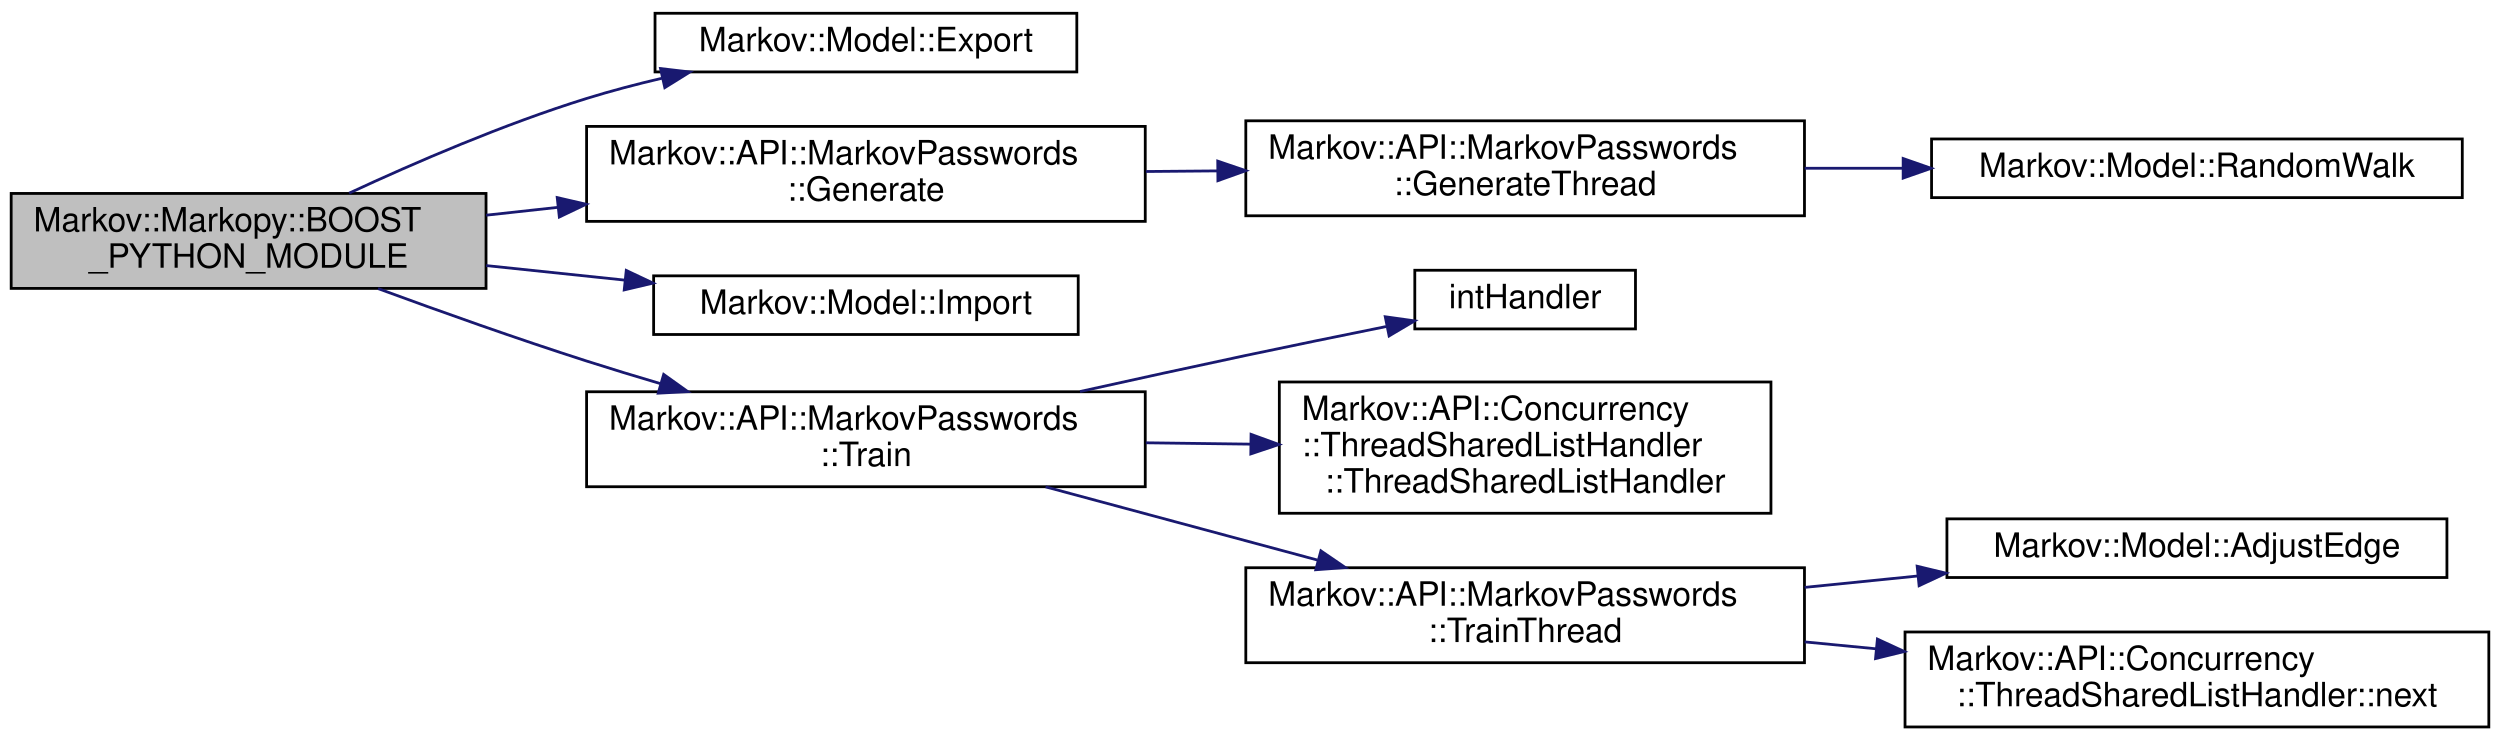
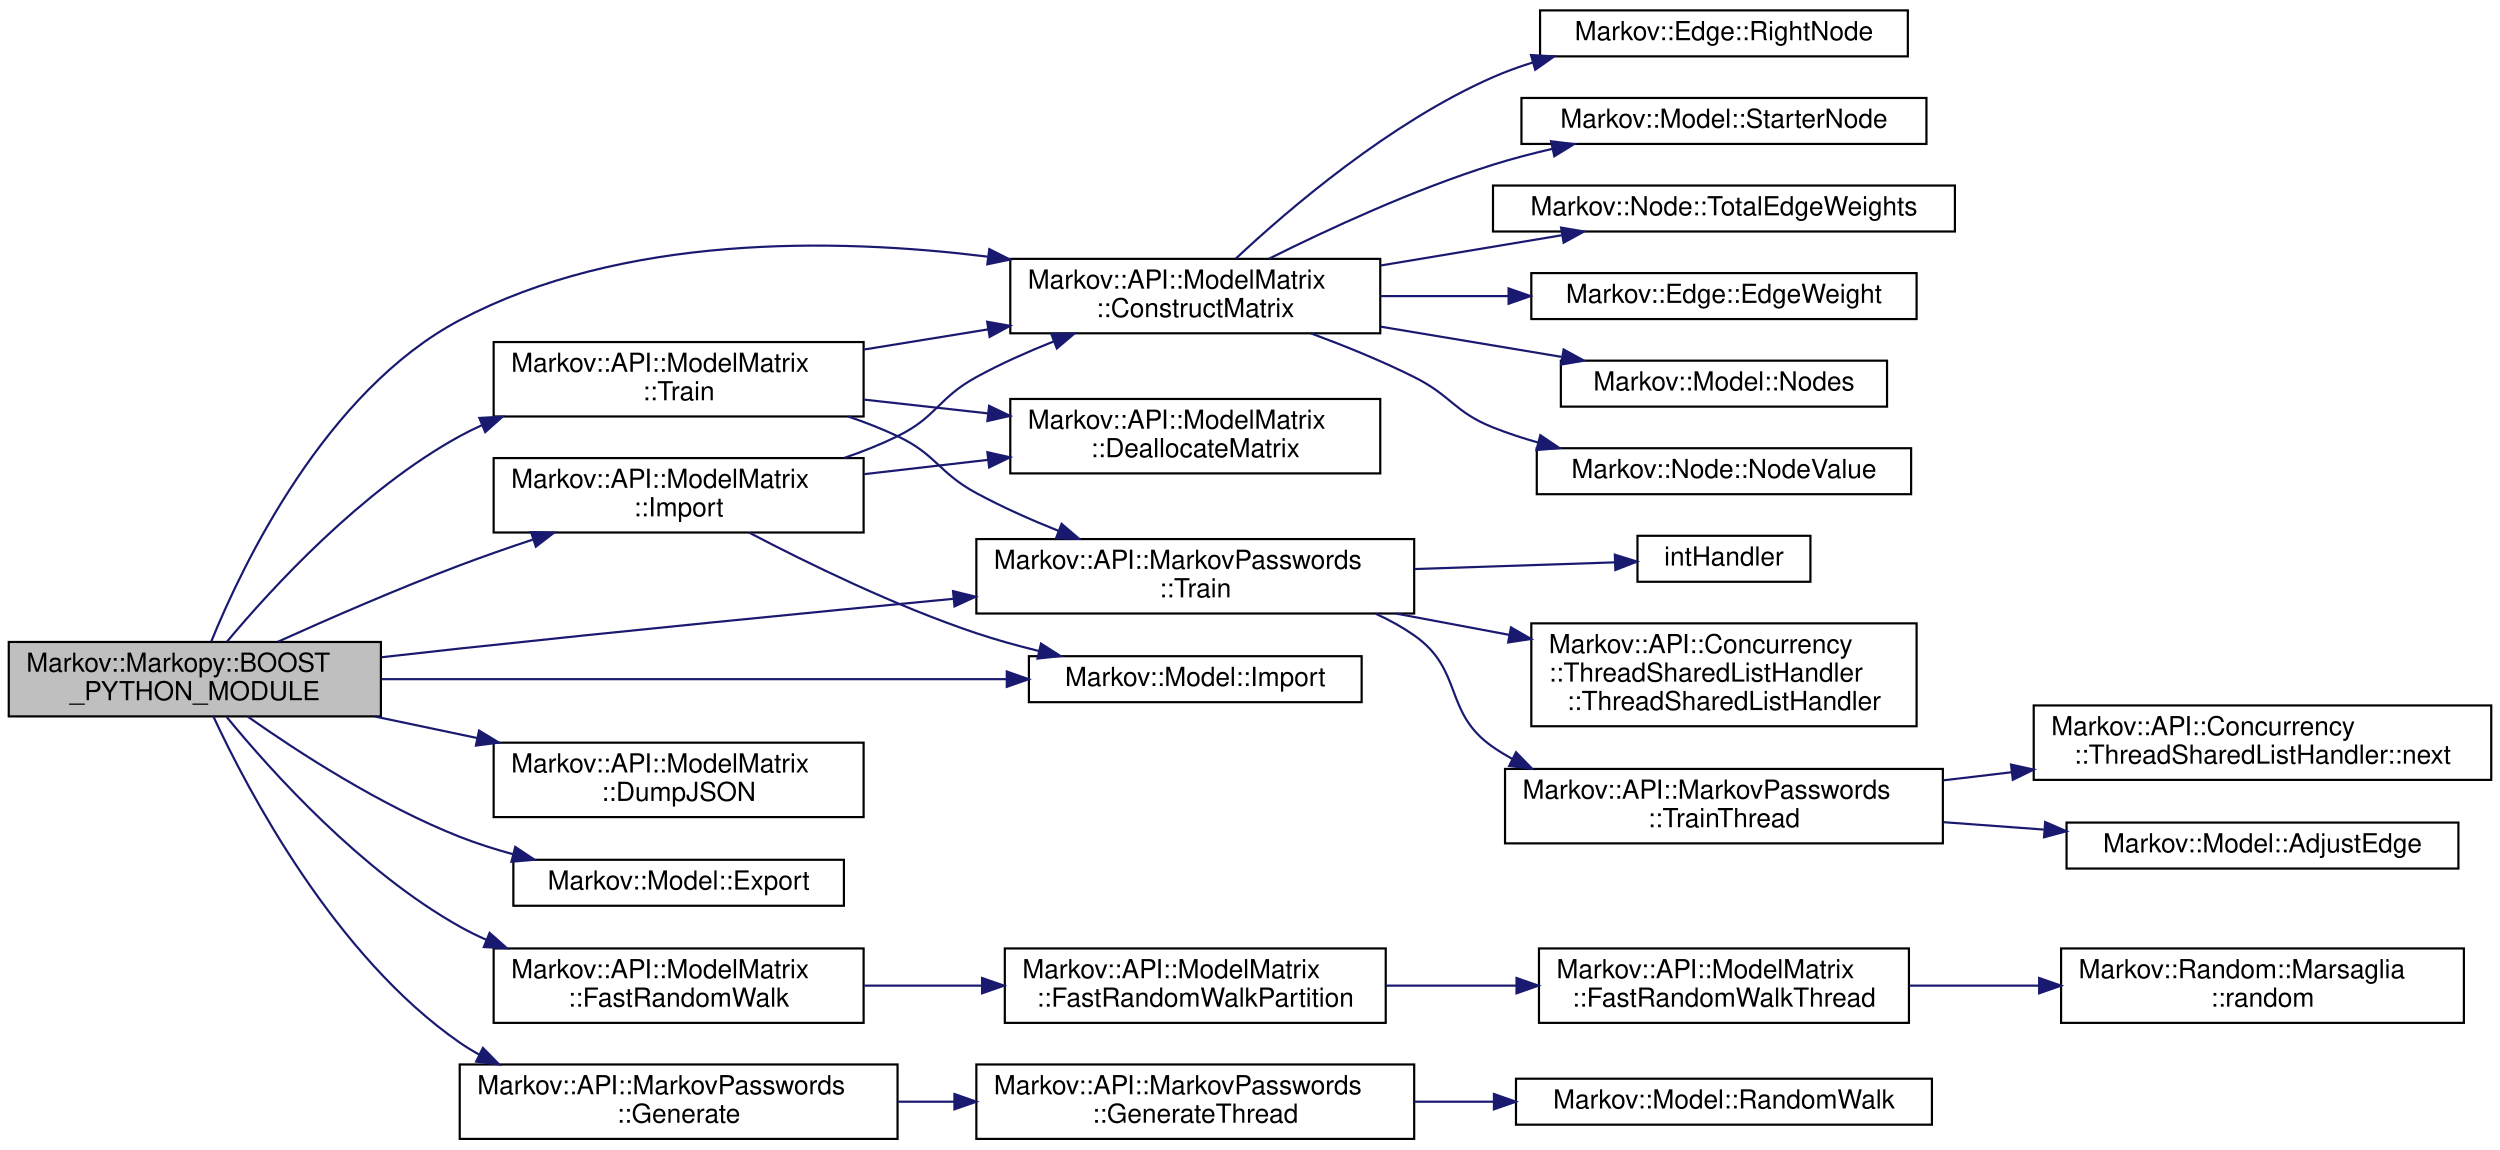
- <svg xmlns="http://www.w3.org/2000/svg" xmlns:xlink="http://www.w3.org/1999/xlink" width="895pt" height="265pt" viewBox="0.00 0.00 895.00 264.50">
-   <g id="graph0" class="graph" transform="scale(1 1) rotate(0) translate(4 260.5)">
+ <svg xmlns="http://www.w3.org/2000/svg" xmlns:xlink="http://www.w3.org/1999/xlink" width="1142pt" height="525pt" viewBox="0.00 0.00 1142.00 524.50">
+   <g id="graph0" class="graph" transform="scale(1 1) rotate(0) translate(4 520.5)">
    <g id="node1" class="node">
      <g id="a_node1">
        <a xlink:title=" ">
-           <polygon fill="#bfbfbf" stroke="black" points="0,-157.5 0,-191.5 170,-191.5 170,-157.5 0,-157.5" />
-           <text text-anchor="start" x="8" y="-177.9" font-family="Helvetica,sans-Serif" font-size="12.00">Markov::Markopy::BOOST</text>
-           <text text-anchor="middle" x="85" y="-164.9" font-family="Helvetica,sans-Serif" font-size="12.00">_PYTHON_MODULE</text>
+           <polygon fill="#bfbfbf" stroke="black" points="0,-193.5 0,-227.5 170,-227.5 170,-193.5 0,-193.5" />
+           <text text-anchor="start" x="8" y="-213.9" font-family="Helvetica,sans-Serif" font-size="12.00">Markov::Markopy::BOOST</text>
+           <text text-anchor="middle" x="85" y="-200.9" font-family="Helvetica,sans-Serif" font-size="12.00">_PYTHON_MODULE</text>
        </a>
      </g>
    </g>
    <g id="node2" class="node">
      <g id="a_node2">
+         <a xlink:href="class_markov_1_1_a_p_i_1_1_model_matrix.html#aafb5809808b9b0450a0bc98740121b5f" target="_top" xlink:title="Construct the related Matrix data for the model.">
+           <polygon fill="none" stroke="black" points="457.5,-368.5 457.5,-402.5 626.5,-402.5 626.5,-368.5 457.5,-368.5" />
+           <text text-anchor="start" x="465.5" y="-388.9" font-family="Helvetica,sans-Serif" font-size="12.00">Markov::API::ModelMatrix</text>
+           <text text-anchor="middle" x="542" y="-375.9" font-family="Helvetica,sans-Serif" font-size="12.00">::ConstructMatrix</text>
+         </a>
+       </g>
+     </g>
+     <g id="edge1" class="edge">
+       <path fill="none" stroke="midnightblue" d="M92.5,-227.71C106.8,-262.82 144.7,-342.12 206,-374.5 280.05,-413.62 376.72,-412.23 447.17,-403.51" />
+       <polygon fill="midnightblue" stroke="midnightblue" points="447.91,-406.95 457.37,-402.18 447,-400.01 447.91,-406.95" />
+     </g>
+     <g id="node9" class="node">
+       <g id="a_node9">
+         <a xlink:href="class_markov_1_1_a_p_i_1_1_model_matrix.html#a405a1c967dfea8d829aa41ad2c14f709" target="_top" xlink:title="Debug function to dump the model to a JSON file.">
+           <polygon fill="none" stroke="black" points="221.5,-147.5 221.5,-181.5 390.5,-181.5 390.5,-147.5 221.5,-147.5" />
+           <text text-anchor="start" x="229.5" y="-167.9" font-family="Helvetica,sans-Serif" font-size="12.00">Markov::API::ModelMatrix</text>
+           <text text-anchor="middle" x="306" y="-154.9" font-family="Helvetica,sans-Serif" font-size="12.00">::DumpJSON</text>
+         </a>
+       </g>
+     </g>
+     <g id="edge8" class="edge">
+       <path fill="none" stroke="midnightblue" d="M167.24,-193.44C182.41,-190.25 198.37,-186.9 213.82,-183.65" />
+       <polygon fill="midnightblue" stroke="midnightblue" points="214.83,-187.02 223.89,-181.54 213.39,-180.17 214.83,-187.02" />
+     </g>
+     <g id="node10" class="node">
+       <g id="a_node10">
        <a xlink:href="class_markov_1_1_model.html#af788426a3c41a7838a2aae199e8aef5b" target="_top" xlink:title="Open a file to export with filename, and call bool Model::Export with std::ofstream.">
-           <polygon fill="none" stroke="black" points="230.5,-235 230.5,-256 381.5,-256 381.5,-235 230.5,-235" />
-           <text text-anchor="middle" x="306" y="-242.4" font-family="Helvetica,sans-Serif" font-size="12.00">Markov::Model::Export</text>
-         </a>
-       </g>
-     </g>
-     <g id="edge1" class="edge">
-       <path fill="none" stroke="midnightblue" d="M121,-191.6C144.57,-202.56 176.59,-216.38 206,-225.5 214.67,-228.19 223.88,-230.61 233.07,-232.76" />
-       <polygon fill="midnightblue" stroke="midnightblue" points="232.46,-236.21 242.99,-234.98 234,-229.38 232.46,-236.21" />
+           <polygon fill="none" stroke="black" points="230.5,-107 230.5,-128 381.5,-128 381.5,-107 230.5,-107" />
+           <text text-anchor="middle" x="306" y="-114.4" font-family="Helvetica,sans-Serif" font-size="12.00">Markov::Model::Export</text>
+         </a>
+       </g>
+     </g>
+     <g id="edge9" class="edge">
+       <path fill="none" stroke="midnightblue" d="M109.15,-193.41C132.47,-176.99 170.05,-152.64 206,-138.5 213.76,-135.45 222.04,-132.81 230.38,-130.53" />
+       <polygon fill="midnightblue" stroke="midnightblue" points="231.36,-133.89 240.18,-128.02 229.63,-127.11 231.36,-133.89" />
+     </g>
+     <g id="node11" class="node">
+       <g id="a_node11">
+         <a xlink:href="class_markov_1_1_a_p_i_1_1_model_matrix.html#a9e5a9885d48e95b9f5d1ed082d83db24" target="_top" xlink:title="Random walk on the Matrix-reduced Markov::Model.">
+           <polygon fill="none" stroke="black" points="221.5,-53.5 221.5,-87.5 390.5,-87.5 390.5,-53.5 221.5,-53.5" />
+           <text text-anchor="start" x="229.5" y="-73.9" font-family="Helvetica,sans-Serif" font-size="12.00">Markov::API::ModelMatrix</text>
+           <text text-anchor="middle" x="306" y="-60.9" font-family="Helvetica,sans-Serif" font-size="12.00">::FastRandomWalk</text>
+         </a>
+       </g>
+     </g>
+     <g id="edge10" class="edge">
+       <path fill="none" stroke="midnightblue" d="M99.57,-193.19C119.99,-168.32 161.07,-122.68 206,-97.5 209.91,-95.31 214,-93.29 218.21,-91.43" />
+       <polygon fill="midnightblue" stroke="midnightblue" points="219.65,-94.62 227.58,-87.59 217,-88.14 219.65,-94.62" />
+     </g>
+     <g id="node15" class="node">
+       <g id="a_node15">
+         <a xlink:href="class_markov_1_1_a_p_i_1_1_markov_passwords.html#a13886b29051abf3edeed97bd7f985f39" target="_top" xlink:title="Call Markov::Model::RandomWalk n times, and collect output.">
+           <polygon fill="none" stroke="black" points="206,-0.5 206,-34.5 406,-34.5 406,-0.5 206,-0.5" />
+           <text text-anchor="start" x="214" y="-20.9" font-family="Helvetica,sans-Serif" font-size="12.00">Markov::API::MarkovPasswords</text>
+           <text text-anchor="middle" x="306" y="-7.9" font-family="Helvetica,sans-Serif" font-size="12.00">::Generate</text>
+         </a>
+       </g>
+     </g>
+     <g id="edge14" class="edge">
+       <path fill="none" stroke="midnightblue" d="M93.48,-193.44C109.2,-159.63 148.99,-83.97 206,-44.5 208.87,-42.51 211.88,-40.67 214.99,-38.97" />
+       <polygon fill="midnightblue" stroke="midnightblue" points="216.59,-42.08 224.01,-34.51 213.49,-35.81 216.59,-42.08" />
+     </g>
+     <g id="node18" class="node">
+       <g id="a_node18">
+         <a xlink:href="class_markov_1_1_a_p_i_1_1_model_matrix.html#aeba8bb79aa4dc2cfeda310f34b7c9427" target="_top" xlink:title="Open a file to import with filename, and call bool Model::Import with std::ifstream.">
+           <polygon fill="none" stroke="black" points="221.5,-277.5 221.5,-311.5 390.5,-311.5 390.5,-277.5 221.5,-277.5" />
+           <text text-anchor="start" x="229.5" y="-297.9" font-family="Helvetica,sans-Serif" font-size="12.00">Markov::API::ModelMatrix</text>
+           <text text-anchor="middle" x="306" y="-284.9" font-family="Helvetica,sans-Serif" font-size="12.00">::Import</text>
+         </a>
+       </g>
+     </g>
+     <g id="edge17" class="edge">
+       <path fill="none" stroke="midnightblue" d="M122.92,-227.59C146.46,-238.22 177.75,-251.84 206,-262.5 216.72,-266.54 228.2,-270.55 239.41,-274.28" />
+       <polygon fill="midnightblue" stroke="midnightblue" points="238.58,-277.69 249.17,-277.49 240.77,-271.04 238.58,-277.69" />
+     </g>
+     <g id="node20" class="node">
+       <g id="a_node20">
+         <a xlink:href="class_markov_1_1_model.html#a3f872a3af96a91d4627c1a5d5e66b19a" target="_top" xlink:title="Open a file to import with filename, and call bool Model::Import with std::ifstream.">
+           <polygon fill="none" stroke="black" points="466,-200 466,-221 618,-221 618,-200 466,-200" />
+           <text text-anchor="middle" x="542" y="-207.4" font-family="Helvetica,sans-Serif" font-size="12.00">Markov::Model::Import</text>
+         </a>
+       </g>
+     </g>
+     <g id="edge21" class="edge">
+       <path fill="none" stroke="midnightblue" d="M170.25,-210.5C251.55,-210.5 373.99,-210.5 455.65,-210.5" />
+       <polygon fill="midnightblue" stroke="midnightblue" points="455.9,-214 465.9,-210.5 455.9,-207 455.9,-214" />
+     </g>
+     <g id="node21" class="node">
+       <g id="a_node21">
+         <a xlink:href="class_markov_1_1_a_p_i_1_1_markov_passwords.html#a2fd4423ae3850e258dcb6b11a7feb9b2" target="_top" xlink:title="Train the model with the dataset file.">
+           <polygon fill="none" stroke="black" points="442,-240.5 442,-274.5 642,-274.5 642,-240.5 442,-240.5" />
+           <text text-anchor="start" x="450" y="-260.9" font-family="Helvetica,sans-Serif" font-size="12.00">Markov::API::MarkovPasswords</text>
+           <text text-anchor="middle" x="542" y="-247.9" font-family="Helvetica,sans-Serif" font-size="12.00">::Train</text>
+         </a>
+       </g>
+     </g>
+     <g id="edge22" class="edge">
+       <path fill="none" stroke="midnightblue" d="M170.23,-220.52C182.23,-221.89 194.43,-223.25 206,-224.5 281.15,-232.58 365.87,-240.92 431.31,-247.2" />
+       <polygon fill="midnightblue" stroke="midnightblue" points="431.35,-250.72 441.64,-248.18 432.02,-243.75 431.35,-250.72" />
+     </g>
+     <g id="node27" class="node">
+       <g id="a_node27">
+         <a xlink:href="class_markov_1_1_a_p_i_1_1_model_matrix.html#af42d40d7a5c80f0dfe126a574a17f423" target="_top" xlink:title="Train the model with the dataset file.">
+           <polygon fill="none" stroke="black" points="221.5,-330.5 221.5,-364.5 390.5,-364.5 390.5,-330.5 221.5,-330.5" />
+           <text text-anchor="start" x="229.5" y="-350.9" font-family="Helvetica,sans-Serif" font-size="12.00">Markov::API::ModelMatrix</text>
+           <text text-anchor="middle" x="306" y="-337.9" font-family="Helvetica,sans-Serif" font-size="12.00">::Train</text>
+         </a>
+       </g>
+     </g>
+     <g id="edge28" class="edge">
+       <path fill="none" stroke="midnightblue" d="M99.61,-227.55C120.08,-252.04 161.21,-296.94 206,-321.5 209.27,-323.29 212.67,-324.97 216.15,-326.53" />
+       <polygon fill="midnightblue" stroke="midnightblue" points="214.97,-329.83 225.55,-330.41 217.64,-323.36 214.97,-329.83" />
    </g>
    <g id="node3" class="node">
      <g id="a_node3">
-         <a xlink:href="class_markov_1_1_a_p_i_1_1_markov_passwords.html#a13886b29051abf3edeed97bd7f985f39" target="_top" xlink:title="Call Markov::Model::RandomWalk n times, and collect output.">
-           <polygon fill="none" stroke="black" points="206,-181.5 206,-215.5 406,-215.5 406,-181.5 206,-181.5" />
-           <text text-anchor="start" x="214" y="-201.9" font-family="Helvetica,sans-Serif" font-size="12.00">Markov::API::MarkovPasswords</text>
-           <text text-anchor="middle" x="306" y="-188.9" font-family="Helvetica,sans-Serif" font-size="12.00">::Generate</text>
+         <a xlink:href="class_markov_1_1_edge.html#a2b1e5a6e6f81502cd8ac6b20ed38b677" target="_top" xlink:title="return edge's EdgeWeight.">
+           <polygon fill="none" stroke="black" points="695.5,-375 695.5,-396 871.5,-396 871.5,-375 695.5,-375" />
+           <text text-anchor="middle" x="783.5" y="-382.4" font-family="Helvetica,sans-Serif" font-size="12.00">Markov::Edge::EdgeWeight</text>
        </a>
      </g>
    </g>
    <g id="edge2" class="edge">
-       <path fill="none" stroke="midnightblue" d="M170.04,-183.71C178.45,-184.63 187.08,-185.58 195.7,-186.52" />
-       <polygon fill="midnightblue" stroke="midnightblue" points="195.48,-190.02 205.8,-187.63 196.24,-183.06 195.48,-190.02" />
+       <path fill="none" stroke="midnightblue" d="M626.77,-385.5C645.6,-385.5 665.75,-385.5 685.09,-385.5" />
+       <polygon fill="midnightblue" stroke="midnightblue" points="685.12,-389 695.12,-385.5 685.12,-382 685.12,-389" />
+     </g>
+     <g id="node4" class="node">
+       <g id="a_node4">
+         <a xlink:href="class_markov_1_1_model.html#a71f6df805e340ce96e9dc4ee4ebc6537" target="_top" xlink:title="Return starter Node.">
+           <polygon fill="none" stroke="black" points="709,-335 709,-356 858,-356 858,-335 709,-335" />
+           <text text-anchor="middle" x="783.5" y="-342.4" font-family="Helvetica,sans-Serif" font-size="12.00">Markov::Model::Nodes</text>
+         </a>
+       </g>
+     </g>
+     <g id="edge3" class="edge">
+       <path fill="none" stroke="midnightblue" d="M626.77,-371.51C653.68,-367.02 683.27,-362.07 709.35,-357.72" />
+       <polygon fill="midnightblue" stroke="midnightblue" points="710.26,-361.11 719.54,-356.01 709.1,-354.21 710.26,-361.11" />
+     </g>
+     <g id="node5" class="node">
+       <g id="a_node5">
+         <a xlink:href="class_markov_1_1_node.html#ac7cce56376f2a00764f64a0194cbb498" target="_top" xlink:title="Return character representation of this node.">
+           <polygon fill="none" stroke="black" points="698,-295 698,-316 869,-316 869,-295 698,-295" />
+           <text text-anchor="middle" x="783.5" y="-302.4" font-family="Helvetica,sans-Serif" font-size="12.00">Markov::Node::NodeValue</text>
+         </a>
+       </g>
+     </g>
+     <g id="edge4" class="edge">
+       <path fill="none" stroke="midnightblue" d="M594.75,-368.5C610.23,-362.79 627.06,-355.96 642,-348.5 658.99,-340.02 660.36,-332.52 678,-325.5 684.61,-322.87 691.59,-320.58 698.69,-318.58" />
+       <polygon fill="midnightblue" stroke="midnightblue" points="699.62,-321.96 708.41,-316.04 697.85,-315.18 699.62,-321.96" />
    </g>
    <g id="node6" class="node">
      <g id="a_node6">
-         <a xlink:href="class_markov_1_1_model.html#a3f872a3af96a91d4627c1a5d5e66b19a" target="_top" xlink:title="Open a file to import with filename, and call bool Model::Import with std::ifstream.">
-           <polygon fill="none" stroke="black" points="230,-141 230,-162 382,-162 382,-141 230,-141" />
-           <text text-anchor="middle" x="306" y="-148.4" font-family="Helvetica,sans-Serif" font-size="12.00">Markov::Model::Import</text>
+         <a xlink:href="class_markov_1_1_edge.html#a2e7d14e46631c85c84f6f8f1dd2949cd" target="_top" xlink:title="return edge's RightNode">
+           <polygon fill="none" stroke="black" points="699.5,-495 699.5,-516 867.5,-516 867.5,-495 699.5,-495" />
+           <text text-anchor="middle" x="783.5" y="-502.4" font-family="Helvetica,sans-Serif" font-size="12.00">Markov::Edge::RightNode</text>
        </a>
      </g>
    </g>
    <g id="edge5" class="edge">
-       <path fill="none" stroke="midnightblue" d="M170.04,-165.67C186.33,-163.96 203.4,-162.17 219.73,-160.46" />
-       <polygon fill="midnightblue" stroke="midnightblue" points="220.2,-163.93 229.78,-159.4 219.47,-156.96 220.2,-163.93" />
+       <path fill="none" stroke="midnightblue" d="M560.54,-402.65C584.81,-425.35 630.99,-464.88 678,-485.5 683.77,-488.03 689.86,-490.24 696.08,-492.18" />
+       <polygon fill="midnightblue" stroke="midnightblue" points="695.36,-495.61 705.94,-494.99 697.29,-488.88 695.36,-495.61" />
    </g>
    <g id="node7" class="node">
      <g id="a_node7">
-         <a xlink:href="class_markov_1_1_a_p_i_1_1_markov_passwords.html#a2fd4423ae3850e258dcb6b11a7feb9b2" target="_top" xlink:title="Train the model with the dataset file.">
-           <polygon fill="none" stroke="black" points="206,-86.5 206,-120.5 406,-120.5 406,-86.5 206,-86.5" />
-           <text text-anchor="start" x="214" y="-106.9" font-family="Helvetica,sans-Serif" font-size="12.00">Markov::API::MarkovPasswords</text>
-           <text text-anchor="middle" x="306" y="-93.9" font-family="Helvetica,sans-Serif" font-size="12.00">::Train</text>
+         <a xlink:href="class_markov_1_1_model.html#a35cb15a14d034f3365b9d2d3efa1ffc0" target="_top" xlink:title="Return starter Node.">
+           <polygon fill="none" stroke="black" points="691,-455 691,-476 876,-476 876,-455 691,-455" />
+           <text text-anchor="middle" x="783.5" y="-462.4" font-family="Helvetica,sans-Serif" font-size="12.00">Markov::Model::StarterNode</text>
        </a>
      </g>
    </g>
    <g id="edge6" class="edge">
-       <path fill="none" stroke="midnightblue" d="M131.34,-157.43C153.69,-149.22 181.13,-139.46 206,-131.5 214.56,-128.76 223.57,-126.02 232.54,-123.37" />
-       <polygon fill="midnightblue" stroke="midnightblue" points="233.6,-126.71 242.22,-120.55 231.64,-119.99 233.6,-126.71" />
-     </g>
-     <g id="node4" class="node">
-       <g id="a_node4">
-         <a xlink:href="class_markov_1_1_a_p_i_1_1_markov_passwords.html#ac2703ec2d5c97adaf8d205000ca34756" target="_top" xlink:title="A single thread invoked by the Generate function.">
-           <polygon fill="none" stroke="black" points="442,-183.5 442,-217.5 642,-217.5 642,-183.5 442,-183.5" />
-           <text text-anchor="start" x="450" y="-203.9" font-family="Helvetica,sans-Serif" font-size="12.00">Markov::API::MarkovPasswords</text>
-           <text text-anchor="middle" x="542" y="-190.9" font-family="Helvetica,sans-Serif" font-size="12.00">::GenerateThread</text>
-         </a>
-       </g>
-     </g>
-     <g id="edge3" class="edge">
-       <path fill="none" stroke="midnightblue" d="M406.24,-199.35C414.74,-199.42 423.38,-199.49 431.95,-199.57" />
-       <polygon fill="midnightblue" stroke="midnightblue" points="431.95,-203.07 441.98,-199.65 432.01,-196.07 431.95,-203.07" />
-     </g>
-     <g id="node5" class="node">
-       <g id="a_node5">
-         <a xlink:href="class_markov_1_1_model.html#aa4a11c6679c998936332f8409ae95375" target="_top" xlink:title="Do a random walk on this model.">
-           <polygon fill="none" stroke="black" points="687.5,-190 687.5,-211 877.5,-211 877.5,-190 687.5,-190" />
-           <text text-anchor="middle" x="782.5" y="-197.4" font-family="Helvetica,sans-Serif" font-size="12.00">Markov::Model::RandomWalk</text>
-         </a>
-       </g>
-     </g>
-     <g id="edge4" class="edge">
-       <path fill="none" stroke="midnightblue" d="M642.07,-200.5C653.66,-200.5 665.5,-200.5 677.15,-200.5" />
-       <polygon fill="midnightblue" stroke="midnightblue" points="677.33,-204 687.33,-200.5 677.33,-197 677.33,-204" />
+       <path fill="none" stroke="midnightblue" d="M575.74,-402.6C602.58,-415.99 641.9,-434.19 678,-445.5 686.67,-448.22 695.87,-450.63 705.08,-452.75" />
+       <polygon fill="midnightblue" stroke="midnightblue" points="704.52,-456.21 715.04,-454.94 706.02,-449.38 704.52,-456.21" />
    </g>
    <g id="node8" class="node">
      <g id="a_node8">
-         <a xlink:href="markov_passwords_8cpp.html#a3b33e6f48f5d988f336e915c5346eb95" target="_top" xlink:title=" ">
-           <polygon fill="none" stroke="black" points="502.5,-143 502.5,-164 581.5,-164 581.5,-143 502.5,-143" />
-           <text text-anchor="middle" x="542" y="-150.4" font-family="Helvetica,sans-Serif" font-size="12.00">intHandler</text>
+         <a xlink:href="class_markov_1_1_node.html#a60166d8f501c016de104f48e46bff223" target="_top" xlink:title="return total edge weights">
+           <polygon fill="none" stroke="black" points="678,-415 678,-436 889,-436 889,-415 678,-415" />
+           <text text-anchor="middle" x="783.5" y="-422.4" font-family="Helvetica,sans-Serif" font-size="12.00">Markov::Node::TotalEdgeWeights</text>
        </a>
      </g>
    </g>
    <g id="edge7" class="edge">
-       <path fill="none" stroke="midnightblue" d="M382.63,-120.58C401.97,-124.87 422.74,-129.42 442,-133.5 458.32,-136.96 476.19,-140.61 492.2,-143.84" />
-       <polygon fill="midnightblue" stroke="midnightblue" points="491.92,-147.35 502.41,-145.88 493.3,-140.49 491.92,-147.35" />
-     </g>
-     <g id="node9" class="node">
-       <g id="a_node9">
-         <a xlink:href="class_markov_1_1_a_p_i_1_1_concurrency_1_1_thread_shared_list_handler.html#a08d468aa4146a30f4176bc91a40ed292" target="_top" xlink:title="Construct the Thread Handler with a filename.">
-           <polygon fill="none" stroke="black" points="454,-77 454,-124 630,-124 630,-77 454,-77" />
-           <text text-anchor="start" x="462" y="-110.4" font-family="Helvetica,sans-Serif" font-size="12.00">Markov::API::Concurrency</text>
-           <text text-anchor="start" x="462" y="-97.4" font-family="Helvetica,sans-Serif" font-size="12.00">::ThreadSharedListHandler</text>
-           <text text-anchor="middle" x="542" y="-84.4" font-family="Helvetica,sans-Serif" font-size="12.00">::ThreadSharedListHandler</text>
-         </a>
-       </g>
-     </g>
-     <g id="edge8" class="edge">
-       <path fill="none" stroke="midnightblue" d="M406.24,-102.23C418.6,-102.07 431.23,-101.91 443.56,-101.75" />
-       <polygon fill="midnightblue" stroke="midnightblue" points="443.88,-105.25 453.83,-101.62 443.79,-98.25 443.88,-105.25" />
-     </g>
-     <g id="node10" class="node">
-       <g id="a_node10">
-         <a xlink:href="class_markov_1_1_a_p_i_1_1_markov_passwords.html#a5f51b0fdb75101b797f38b08da84848e" target="_top" xlink:title="A single thread invoked by the Train function.">
-           <polygon fill="none" stroke="black" points="442,-23.5 442,-57.5 642,-57.5 642,-23.5 442,-23.5" />
-           <text text-anchor="start" x="450" y="-43.9" font-family="Helvetica,sans-Serif" font-size="12.00">Markov::API::MarkovPasswords</text>
-           <text text-anchor="middle" x="542" y="-30.9" font-family="Helvetica,sans-Serif" font-size="12.00">::TrainThread</text>
-         </a>
-       </g>
-     </g>
-     <g id="edge9" class="edge">
-       <path fill="none" stroke="midnightblue" d="M370.32,-86.45C400.37,-78.36 436.44,-68.65 467.67,-60.24" />
-       <polygon fill="midnightblue" stroke="midnightblue" points="468.88,-63.54 477.63,-57.56 467.06,-56.78 468.88,-63.54" />
-     </g>
-     <g id="node11" class="node">
-       <g id="a_node11">
-         <a xlink:href="class_markov_1_1_model.html#ad252913f83fa3eb14cc3f9f92c5ee37a" target="_top" xlink:title="Adjust the model with a single string.">
-           <polygon fill="none" stroke="black" points="693,-54 693,-75 872,-75 872,-54 693,-54" />
-           <text text-anchor="middle" x="782.5" y="-61.4" font-family="Helvetica,sans-Serif" font-size="12.00">Markov::Model::AdjustEdge</text>
-         </a>
-       </g>
-     </g>
-     <g id="edge10" class="edge">
-       <path fill="none" stroke="midnightblue" d="M642.07,-50.47C655.43,-51.81 669.14,-53.19 682.5,-54.54" />
-       <polygon fill="midnightblue" stroke="midnightblue" points="682.34,-58.04 692.64,-55.56 683.04,-51.07 682.34,-58.04" />
+       <path fill="none" stroke="midnightblue" d="M626.77,-399.49C653.68,-403.98 683.27,-408.93 709.35,-413.28" />
+       <polygon fill="midnightblue" stroke="midnightblue" points="709.1,-416.79 719.54,-414.99 710.26,-409.89 709.1,-416.79" />
    </g>
    <g id="node12" class="node">
      <g id="a_node12">
+         <a xlink:href="class_markov_1_1_a_p_i_1_1_model_matrix.html#ad775d2e9c35e6f78c53f796df11405b5" target="_top" xlink:title="A single partition of FastRandomWalk event.">
+           <polygon fill="none" stroke="black" points="455,-53.5 455,-87.5 629,-87.5 629,-53.5 455,-53.5" />
+           <text text-anchor="start" x="463" y="-73.9" font-family="Helvetica,sans-Serif" font-size="12.00">Markov::API::ModelMatrix</text>
+           <text text-anchor="middle" x="542" y="-60.9" font-family="Helvetica,sans-Serif" font-size="12.00">::FastRandomWalkPartition</text>
+         </a>
+       </g>
+     </g>
+     <g id="edge11" class="edge">
+       <path fill="none" stroke="midnightblue" d="M390.82,-70.5C408.14,-70.5 426.52,-70.5 444.26,-70.5" />
+       <polygon fill="midnightblue" stroke="midnightblue" points="444.61,-74 454.61,-70.5 444.61,-67 444.61,-74" />
+     </g>
+     <g id="node13" class="node">
+       <g id="a_node13">
+         <a xlink:href="class_markov_1_1_a_p_i_1_1_model_matrix.html#a96f2885aac69b49b21c66ad5a32514b9" target="_top" xlink:title="A single thread of a single partition of FastRandomWalk.">
+           <polygon fill="none" stroke="black" points="699,-53.5 699,-87.5 868,-87.5 868,-53.5 699,-53.5" />
+           <text text-anchor="start" x="707" y="-73.9" font-family="Helvetica,sans-Serif" font-size="12.00">Markov::API::ModelMatrix</text>
+           <text text-anchor="middle" x="783.5" y="-60.9" font-family="Helvetica,sans-Serif" font-size="12.00">::FastRandomWalkThread</text>
+         </a>
+       </g>
+     </g>
+     <g id="edge12" class="edge">
+       <path fill="none" stroke="midnightblue" d="M629.13,-70.5C648.43,-70.5 668.99,-70.5 688.59,-70.5" />
+       <polygon fill="midnightblue" stroke="midnightblue" points="688.74,-74 698.74,-70.5 688.74,-67 688.74,-74" />
+     </g>
+     <g id="node14" class="node">
+       <g id="a_node14">
+         <a xlink:href="class_markov_1_1_random_1_1_marsaglia.html#a0a56da316d520b80be6b6df6c9e0b537" target="_top" xlink:title="Generate Random Number.">
+           <polygon fill="none" stroke="black" points="937.5,-53.5 937.5,-87.5 1121.5,-87.5 1121.5,-53.5 937.5,-53.5" />
+           <text text-anchor="start" x="945.5" y="-73.9" font-family="Helvetica,sans-Serif" font-size="12.00">Markov::Random::Marsaglia</text>
+           <text text-anchor="middle" x="1029.5" y="-60.9" font-family="Helvetica,sans-Serif" font-size="12.00">::random</text>
+         </a>
+       </g>
+     </g>
+     <g id="edge13" class="edge">
+       <path fill="none" stroke="midnightblue" d="M868.13,-70.5C887.16,-70.5 907.58,-70.5 927.26,-70.5" />
+       <polygon fill="midnightblue" stroke="midnightblue" points="927.47,-74 937.47,-70.5 927.47,-67 927.47,-74" />
+     </g>
+     <g id="node16" class="node">
+       <g id="a_node16">
+         <a xlink:href="class_markov_1_1_a_p_i_1_1_markov_passwords.html#ac2703ec2d5c97adaf8d205000ca34756" target="_top" xlink:title="A single thread invoked by the Generate function.">
+           <polygon fill="none" stroke="black" points="442,-0.5 442,-34.5 642,-34.5 642,-0.5 442,-0.5" />
+           <text text-anchor="start" x="450" y="-20.9" font-family="Helvetica,sans-Serif" font-size="12.00">Markov::API::MarkovPasswords</text>
+           <text text-anchor="middle" x="542" y="-7.9" font-family="Helvetica,sans-Serif" font-size="12.00">::GenerateThread</text>
+         </a>
+       </g>
+     </g>
+     <g id="edge15" class="edge">
+       <path fill="none" stroke="midnightblue" d="M406.24,-17.5C414.74,-17.5 423.38,-17.5 431.95,-17.5" />
+       <polygon fill="midnightblue" stroke="midnightblue" points="431.98,-21 441.98,-17.5 431.98,-14 431.98,-21" />
+     </g>
+     <g id="node17" class="node">
+       <g id="a_node17">
+         <a xlink:href="class_markov_1_1_model.html#aa4a11c6679c998936332f8409ae95375" target="_top" xlink:title="Do a random walk on this model.">
+           <polygon fill="none" stroke="black" points="688.5,-7 688.5,-28 878.5,-28 878.5,-7 688.5,-7" />
+           <text text-anchor="middle" x="783.5" y="-14.4" font-family="Helvetica,sans-Serif" font-size="12.00">Markov::Model::RandomWalk</text>
+         </a>
+       </g>
+     </g>
+     <g id="edge16" class="edge">
+       <path fill="none" stroke="midnightblue" d="M642.14,-17.5C654.11,-17.5 666.35,-17.5 678.39,-17.5" />
+       <polygon fill="midnightblue" stroke="midnightblue" points="678.43,-21 688.43,-17.5 678.43,-14 678.43,-21" />
+     </g>
+     <g id="edge18" class="edge">
+       <path fill="none" stroke="midnightblue" d="M381.65,-311.57C390.04,-314.45 398.32,-317.74 406,-321.5 423.97,-330.29 424.45,-338.9 442,-348.5 453.05,-354.55 465.29,-360.01 477.29,-364.77" />
+       <polygon fill="midnightblue" stroke="midnightblue" points="476.25,-368.12 486.84,-368.43 478.76,-361.58 476.25,-368.12" />
+     </g>
+     <g id="node19" class="node">
+       <g id="a_node19">
+         <a xlink:href="class_markov_1_1_a_p_i_1_1_model_matrix.html#a0f95257e1344225233ab49602cd9551c" target="_top" xlink:title="Deallocate matrix and make it ready for re-construction.">
+           <polygon fill="none" stroke="black" points="457.5,-304.5 457.5,-338.5 626.5,-338.5 626.5,-304.5 457.5,-304.5" />
+           <text text-anchor="start" x="465.5" y="-324.9" font-family="Helvetica,sans-Serif" font-size="12.00">Markov::API::ModelMatrix</text>
+           <text text-anchor="middle" x="542" y="-311.9" font-family="Helvetica,sans-Serif" font-size="12.00">::DeallocateMatrix</text>
+         </a>
+       </g>
+     </g>
+     <g id="edge19" class="edge">
+       <path fill="none" stroke="midnightblue" d="M390.82,-304.17C409.16,-306.29 428.69,-308.54 447.38,-310.7" />
+       <polygon fill="midnightblue" stroke="midnightblue" points="447.04,-314.18 457.37,-311.85 447.84,-307.23 447.04,-314.18" />
+     </g>
+     <g id="edge20" class="edge">
+       <path fill="none" stroke="midnightblue" d="M338.35,-277.37C365.18,-263.32 405.21,-243.81 442,-231.5 451.09,-228.46 460.8,-225.76 470.46,-223.4" />
+       <polygon fill="midnightblue" stroke="midnightblue" points="471.53,-226.74 480.47,-221.05 469.93,-219.92 471.53,-226.74" />
+     </g>
+     <g id="node22" class="node">
+       <g id="a_node22">
+         <a xlink:href="markov_passwords_8cpp.html#a3b33e6f48f5d988f336e915c5346eb95" target="_top" xlink:title=" ">
+           <polygon fill="none" stroke="black" points="744,-255 744,-276 823,-276 823,-255 744,-255" />
+           <text text-anchor="middle" x="783.5" y="-262.4" font-family="Helvetica,sans-Serif" font-size="12.00">intHandler</text>
+         </a>
+       </g>
+     </g>
+     <g id="edge23" class="edge">
+       <path fill="none" stroke="midnightblue" d="M642.14,-260.81C673.73,-261.87 707.28,-262.99 733.66,-263.87" />
+       <polygon fill="midnightblue" stroke="midnightblue" points="733.65,-267.37 743.76,-264.21 733.89,-260.37 733.65,-267.37" />
+     </g>
+     <g id="node23" class="node">
+       <g id="a_node23">
+         <a xlink:href="class_markov_1_1_a_p_i_1_1_concurrency_1_1_thread_shared_list_handler.html#a08d468aa4146a30f4176bc91a40ed292" target="_top" xlink:title="Construct the Thread Handler with a filename.">
+           <polygon fill="none" stroke="black" points="695.5,-189 695.5,-236 871.5,-236 871.5,-189 695.5,-189" />
+           <text text-anchor="start" x="703.5" y="-222.4" font-family="Helvetica,sans-Serif" font-size="12.00">Markov::API::Concurrency</text>
+           <text text-anchor="start" x="703.5" y="-209.4" font-family="Helvetica,sans-Serif" font-size="12.00">::ThreadSharedListHandler</text>
+           <text text-anchor="middle" x="783.5" y="-196.4" font-family="Helvetica,sans-Serif" font-size="12.00">::ThreadSharedListHandler</text>
+         </a>
+       </g>
+     </g>
+     <g id="edge24" class="edge">
+       <path fill="none" stroke="midnightblue" d="M633.54,-240.49C650.49,-237.3 668.26,-233.96 685.39,-230.75" />
+       <polygon fill="midnightblue" stroke="midnightblue" points="686.21,-234.15 695.39,-228.87 684.92,-227.27 686.21,-234.15" />
+     </g>
+     <g id="node24" class="node">
+       <g id="a_node24">
+         <a xlink:href="class_markov_1_1_a_p_i_1_1_markov_passwords.html#a5f51b0fdb75101b797f38b08da84848e" target="_top" xlink:title="A single thread invoked by the Train function.">
+           <polygon fill="none" stroke="black" points="683.5,-135.5 683.5,-169.5 883.5,-169.5 883.5,-135.5 683.5,-135.5" />
+           <text text-anchor="start" x="691.5" y="-155.9" font-family="Helvetica,sans-Serif" font-size="12.00">Markov::API::MarkovPasswords</text>
+           <text text-anchor="middle" x="783.5" y="-142.9" font-family="Helvetica,sans-Serif" font-size="12.00">::TrainThread</text>
+         </a>
+       </g>
+     </g>
+     <g id="edge25" class="edge">
+       <path fill="none" stroke="midnightblue" d="M624.54,-240.33C630.7,-237.54 636.6,-234.28 642,-230.5 664.72,-214.58 655.17,-195.27 678,-179.5 680.86,-177.52 683.86,-175.69 686.95,-173.99" />
+       <polygon fill="midnightblue" stroke="midnightblue" points="688.51,-177.13 695.92,-169.55 685.4,-170.86 688.51,-177.13" />
+     </g>
+     <g id="node25" class="node">
+       <g id="a_node25">
+         <a xlink:href="class_markov_1_1_model.html#ad252913f83fa3eb14cc3f9f92c5ee37a" target="_top" xlink:title="Adjust the model with a single string.">
+           <polygon fill="none" stroke="black" points="940,-124 940,-145 1119,-145 1119,-124 940,-124" />
+           <text text-anchor="middle" x="1029.5" y="-131.4" font-family="Helvetica,sans-Serif" font-size="12.00">Markov::Model::AdjustEdge</text>
+         </a>
+       </g>
+     </g>
+     <g id="edge26" class="edge">
+       <path fill="none" stroke="midnightblue" d="M883.74,-145.18C898.86,-144.06 914.46,-142.91 929.57,-141.8" />
+       <polygon fill="midnightblue" stroke="midnightblue" points="930.22,-145.26 939.94,-141.03 929.71,-138.28 930.22,-145.26" />
+     </g>
+     <g id="node26" class="node">
+       <g id="a_node26">
        <a xlink:href="class_markov_1_1_a_p_i_1_1_concurrency_1_1_thread_shared_list_handler.html#a068e1a9ff477de23a44c10230df416a5" target="_top" xlink:title="Read the next line from the file.">
-           <polygon fill="none" stroke="black" points="678,-0.5 678,-34.5 887,-34.5 887,-0.5 678,-0.5" />
-           <text text-anchor="start" x="686" y="-20.9" font-family="Helvetica,sans-Serif" font-size="12.00">Markov::API::Concurrency</text>
-           <text text-anchor="middle" x="782.5" y="-7.9" font-family="Helvetica,sans-Serif" font-size="12.00">::ThreadSharedListHandler::next</text>
-         </a>
-       </g>
-     </g>
-     <g id="edge11" class="edge">
-       <path fill="none" stroke="midnightblue" d="M642.07,-30.95C650.54,-30.13 659.14,-29.3 667.7,-28.47" />
-       <polygon fill="midnightblue" stroke="midnightblue" points="668.11,-31.95 677.73,-27.51 667.44,-24.98 668.11,-31.95" />
+           <polygon fill="none" stroke="black" points="925,-164.5 925,-198.5 1134,-198.5 1134,-164.5 925,-164.5" />
+           <text text-anchor="start" x="933" y="-184.9" font-family="Helvetica,sans-Serif" font-size="12.00">Markov::API::Concurrency</text>
+           <text text-anchor="middle" x="1029.5" y="-171.9" font-family="Helvetica,sans-Serif" font-size="12.00">::ThreadSharedListHandler::next</text>
+         </a>
+       </g>
+     </g>
+     <g id="edge27" class="edge">
+       <path fill="none" stroke="midnightblue" d="M883.74,-164.3C894.04,-165.52 904.57,-166.77 915,-168.01" />
+       <polygon fill="midnightblue" stroke="midnightblue" points="914.63,-171.49 924.98,-169.2 915.46,-164.54 914.63,-171.49" />
+     </g>
+     <g id="edge29" class="edge">
+       <path fill="none" stroke="midnightblue" d="M390.82,-361.11C409.16,-364.09 428.69,-367.26 447.38,-370.3" />
+       <polygon fill="midnightblue" stroke="midnightblue" points="446.94,-373.77 457.37,-371.92 448.06,-366.86 446.94,-373.77" />
+     </g>
+     <g id="edge30" class="edge">
+       <path fill="none" stroke="midnightblue" d="M390.82,-338.19C409.16,-336.15 428.69,-333.98 447.38,-331.9" />
+       <polygon fill="midnightblue" stroke="midnightblue" points="447.82,-335.37 457.37,-330.79 447.05,-328.42 447.82,-335.37" />
+     </g>
+     <g id="edge31" class="edge">
+       <path fill="none" stroke="midnightblue" d="M383.42,-330.5C391.19,-327.86 398.85,-324.88 406,-321.5 423.85,-313.07 424.64,-304.89 442,-295.5 453.74,-289.15 466.77,-283.34 479.43,-278.29" />
+       <polygon fill="midnightblue" stroke="midnightblue" points="480.94,-281.45 489,-274.57 478.41,-274.93 480.94,-281.45" />
    </g>
  </g>
</svg>
